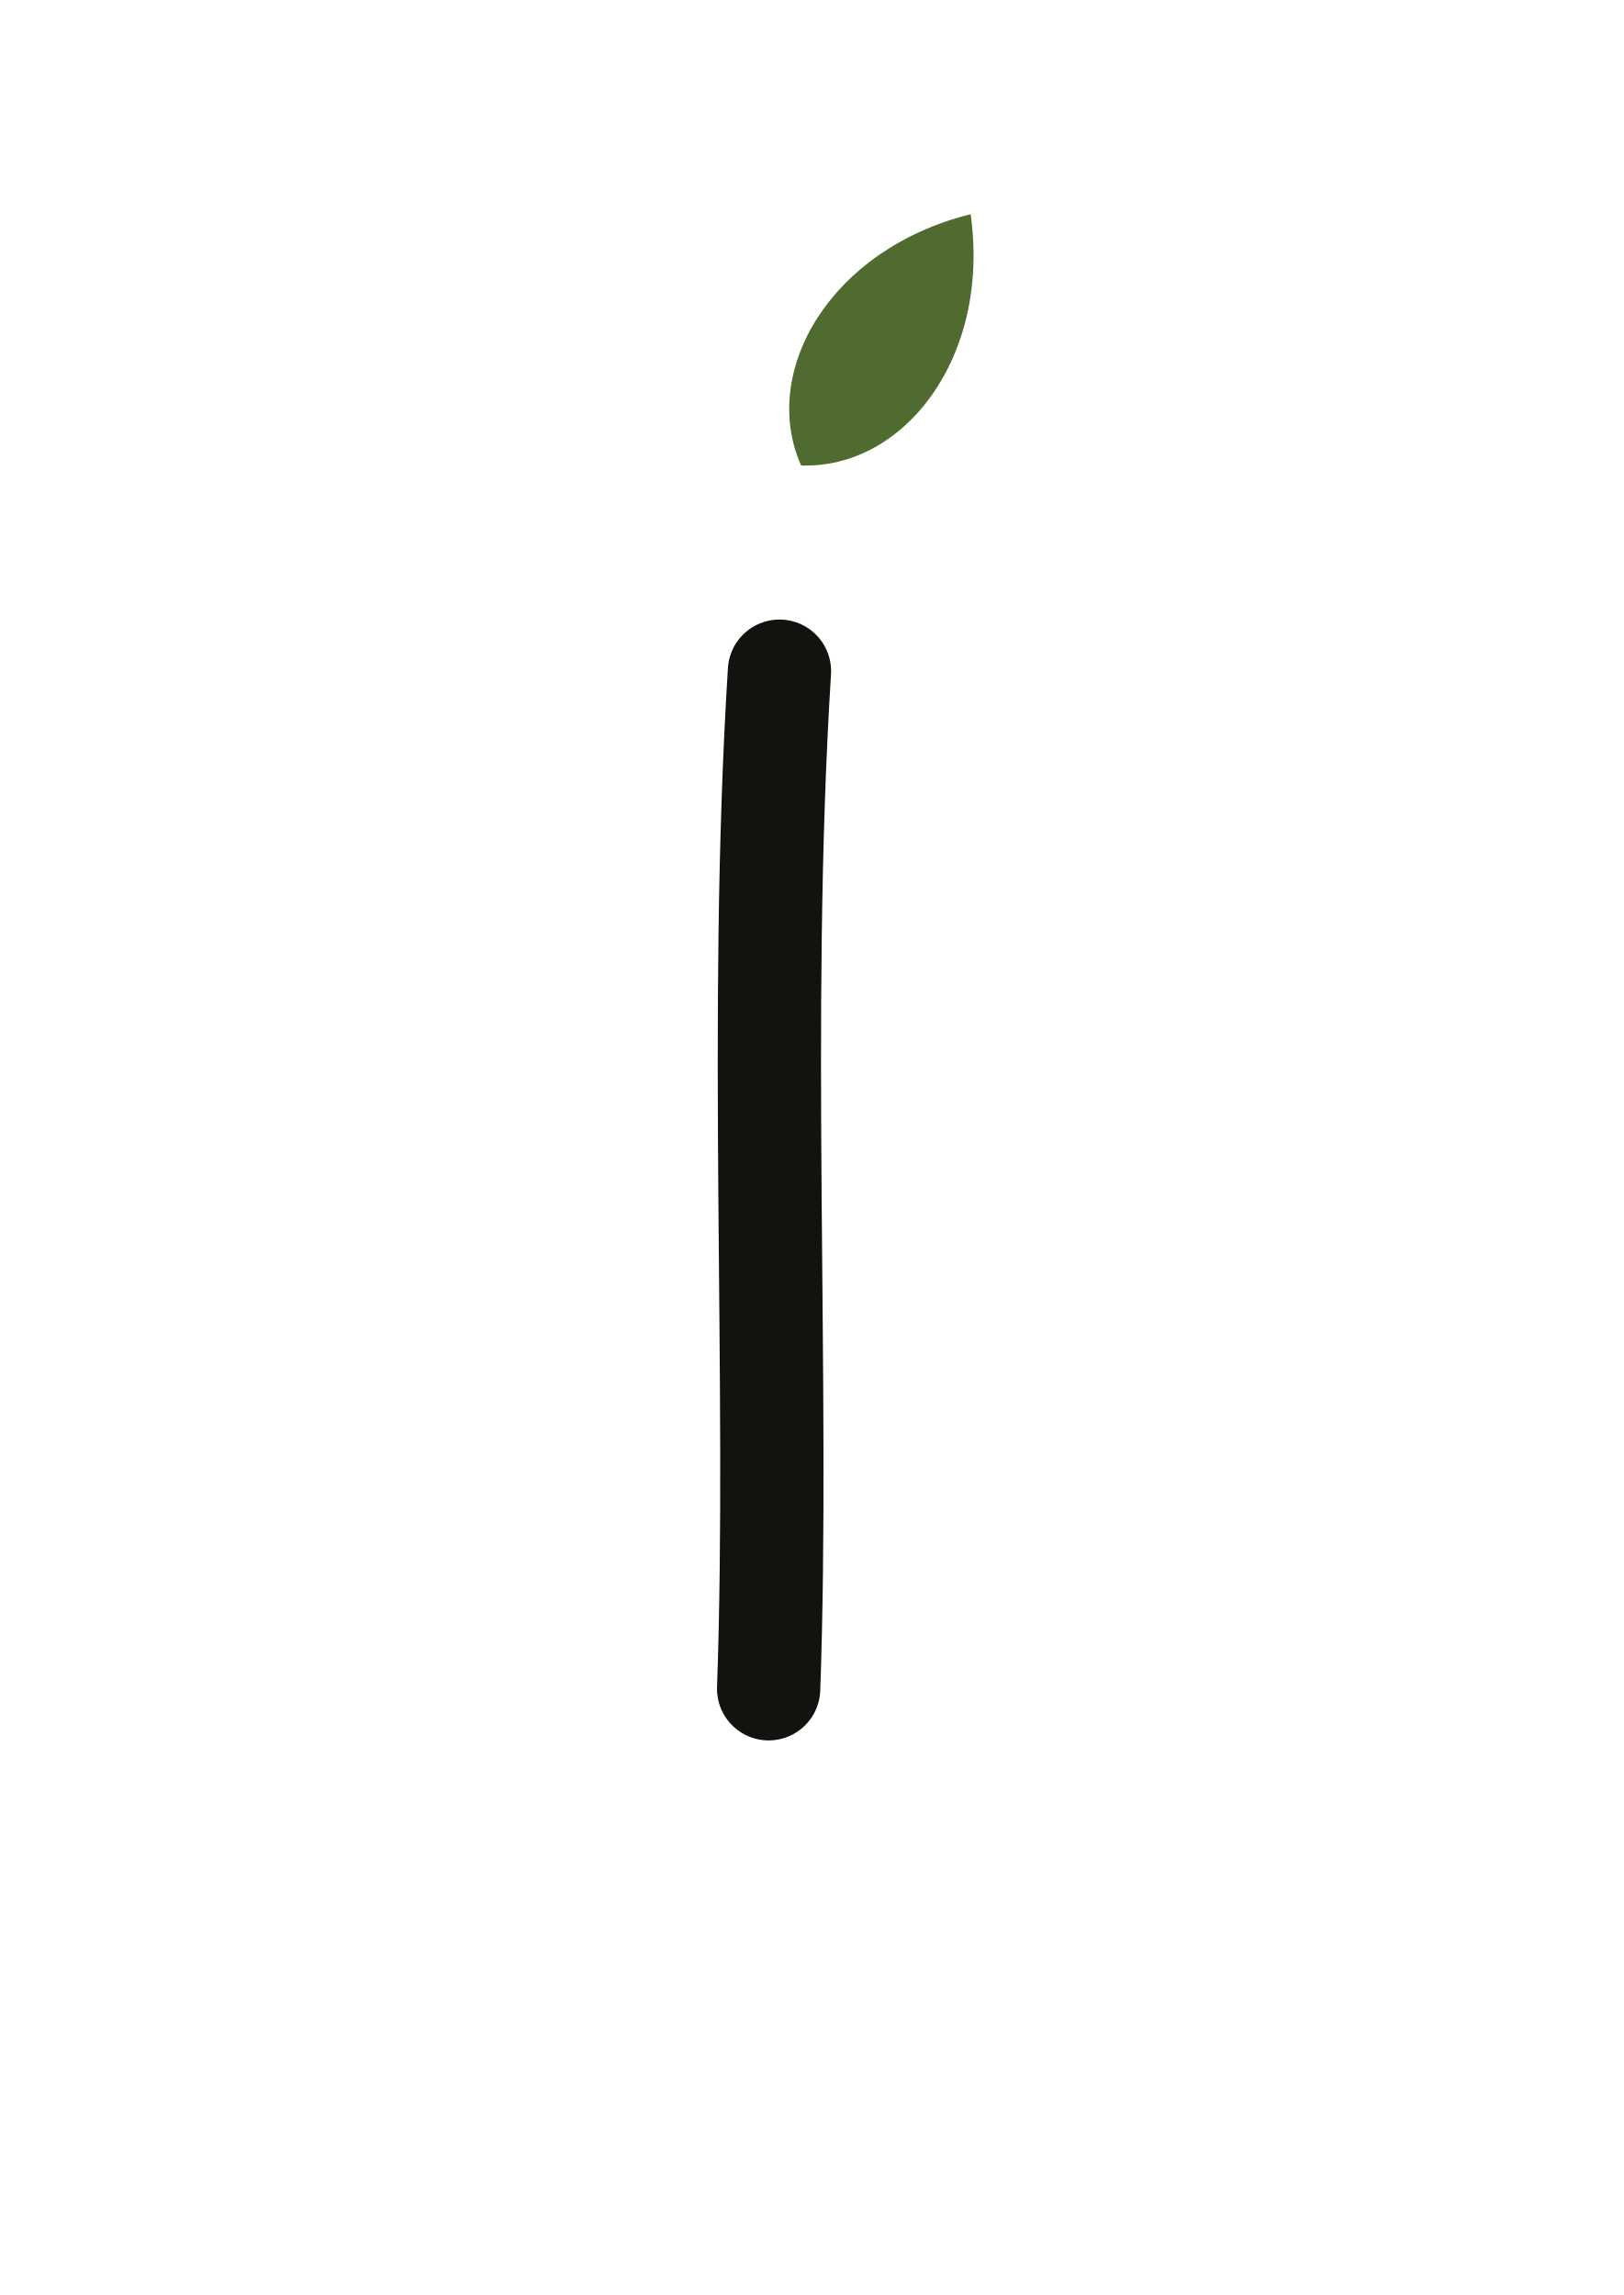
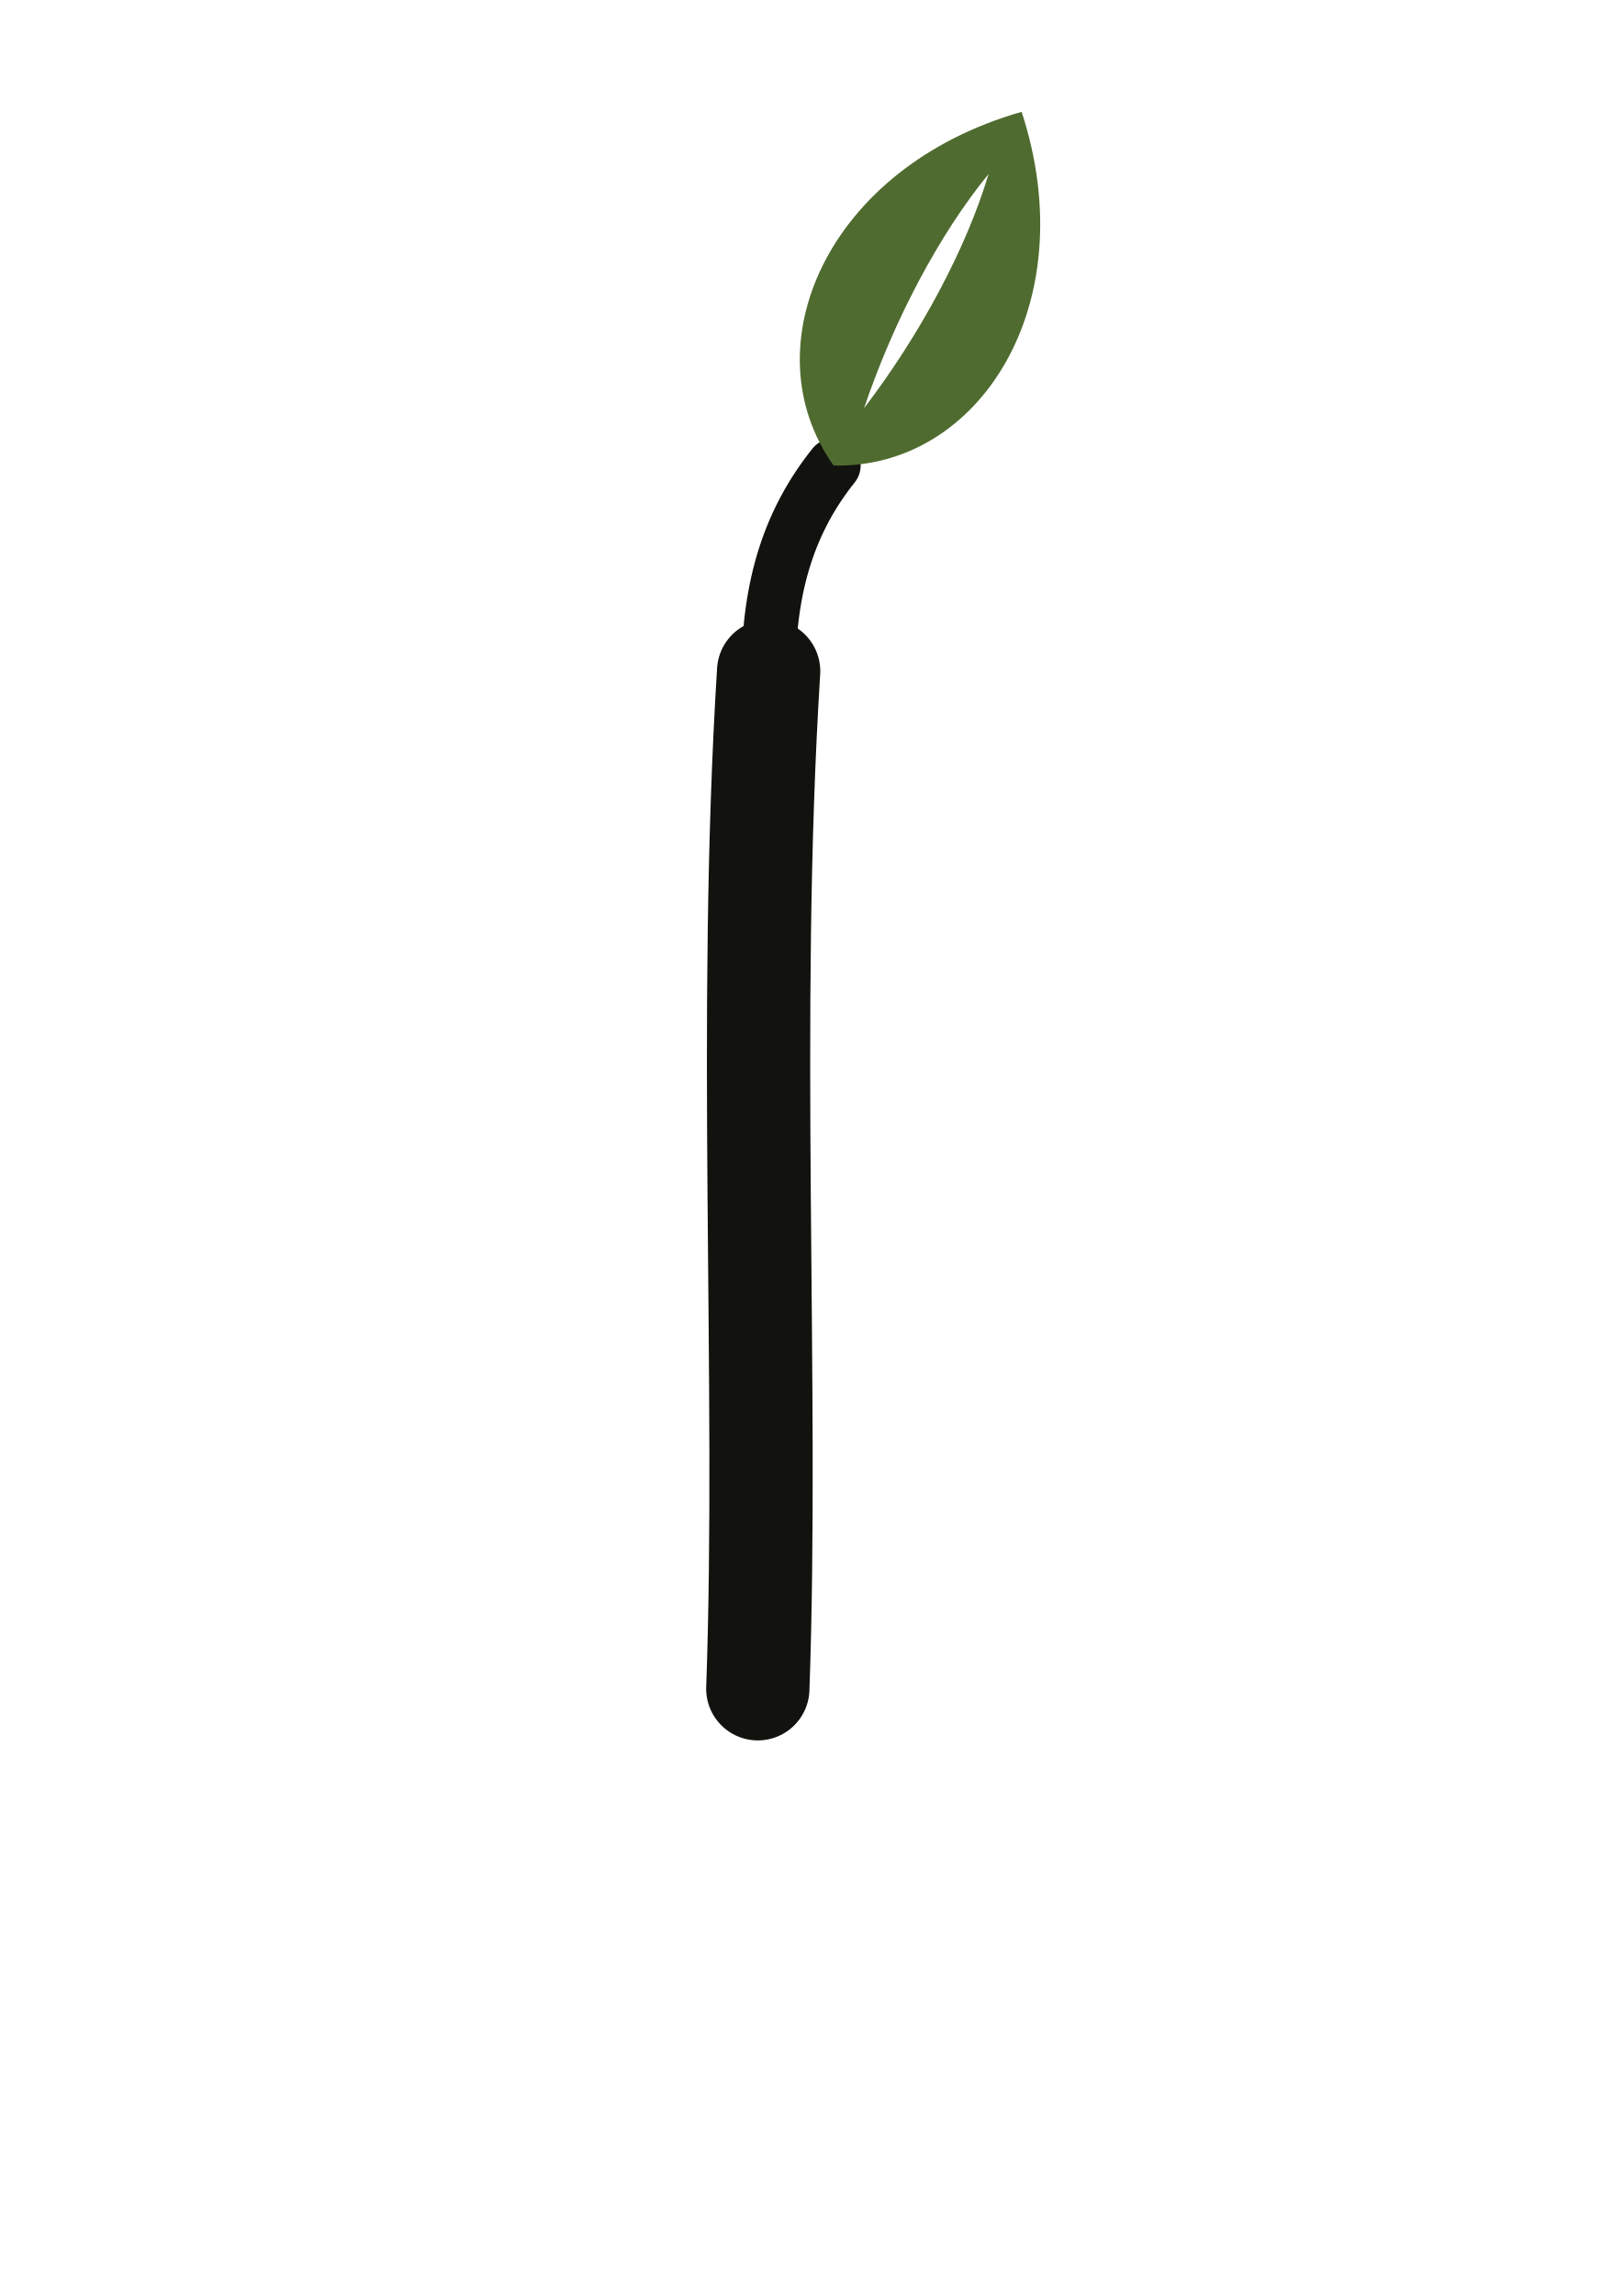
<svg xmlns="http://www.w3.org/2000/svg" viewBox="-16 -56 150 212" width="150" height="212" fill="none" stroke="#12130f" stroke-linecap="round" stroke-linejoin="round">
-   <g transform="translate(41 0)">
+   <g transform="translate(40 0)">
    <path d="M15 6C13 38 15 72 14 100" stroke-width="9.54" />
-     <path d="M0 0C8 -5 9 -18 0 -28C-9 -18 -8 -5 0 0Z" transform="translate(17 -13) rotate(34)" fill="#4f6b2f" fill-rule="evenodd" stroke="none" />
+     <path d="M15 6C15 -2 17 -8 21 -13" stroke-width="5" />
+     <path d="M0 0C12 -6 13.5 -24 0 -37C-13.5 -24 -12 -6 0 0ZM0 -6C1.4 -14.5 1.4 -23.5 0 -30.5C-1.4 -23.5 -1.4 -14.5 0 -6Z" transform="translate(21 -13) rotate(28)" fill="#4f6b2f" fill-rule="evenodd" stroke="none" />
  </g>
</svg>
